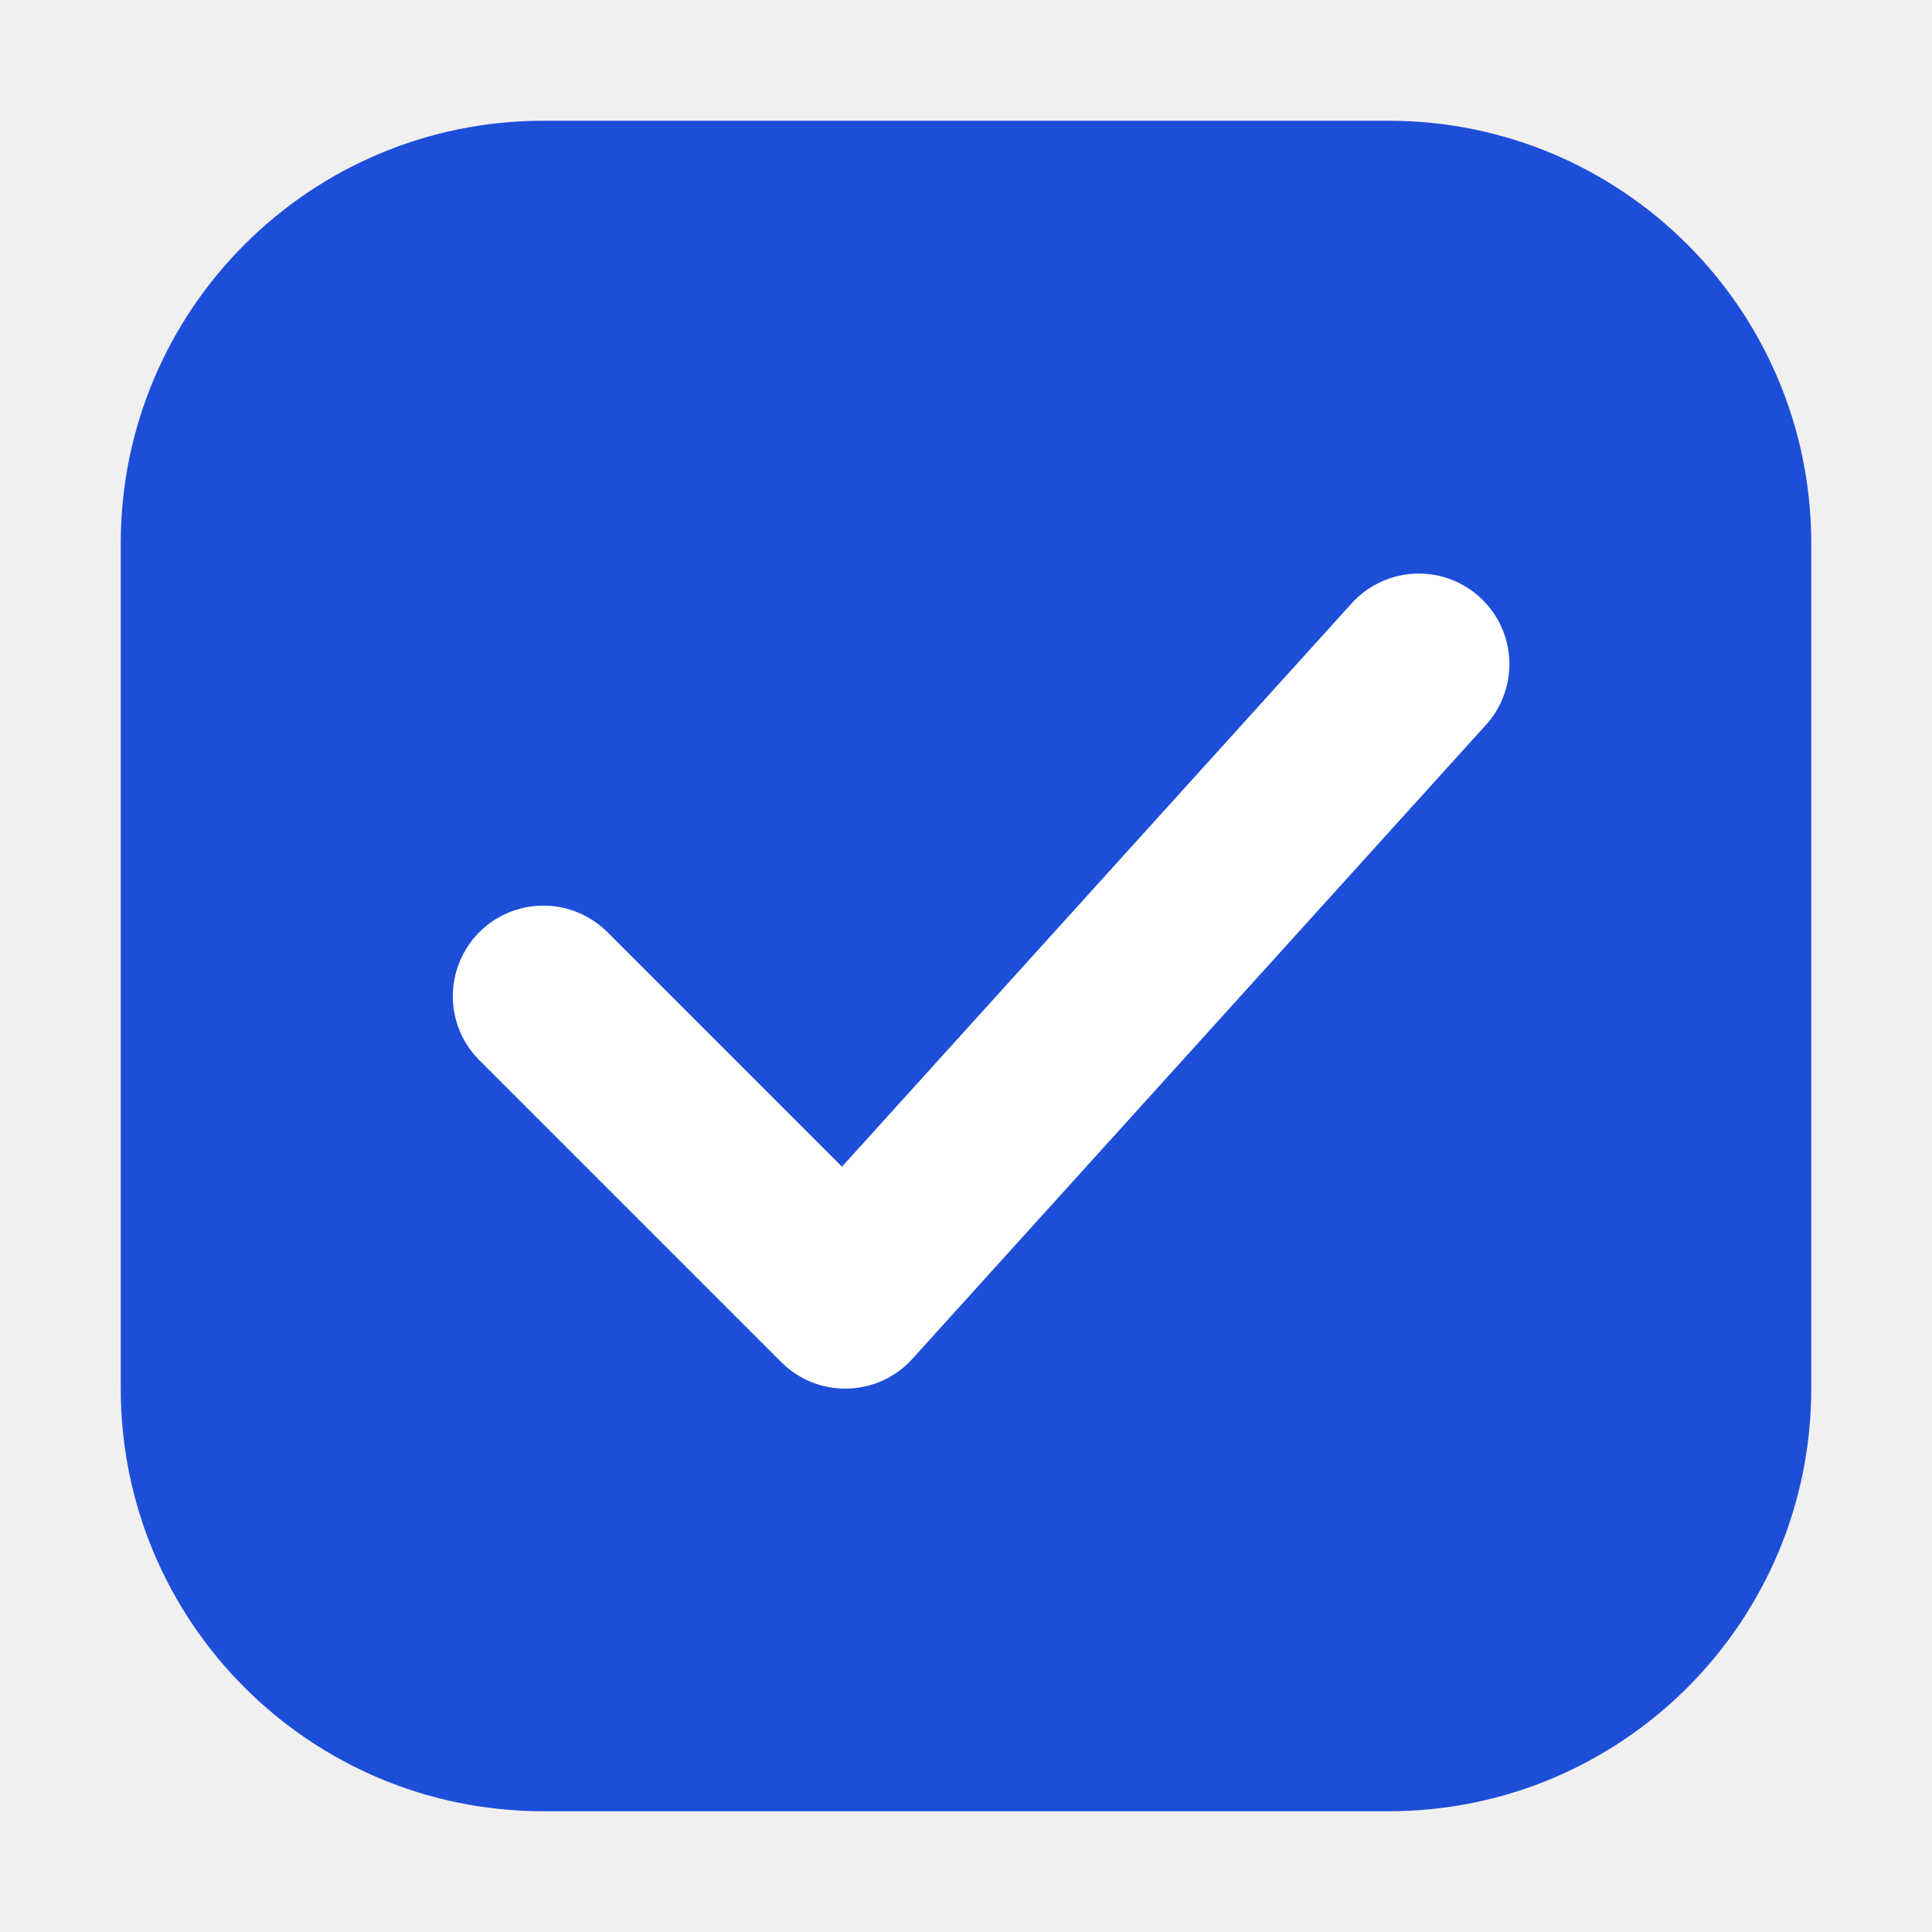
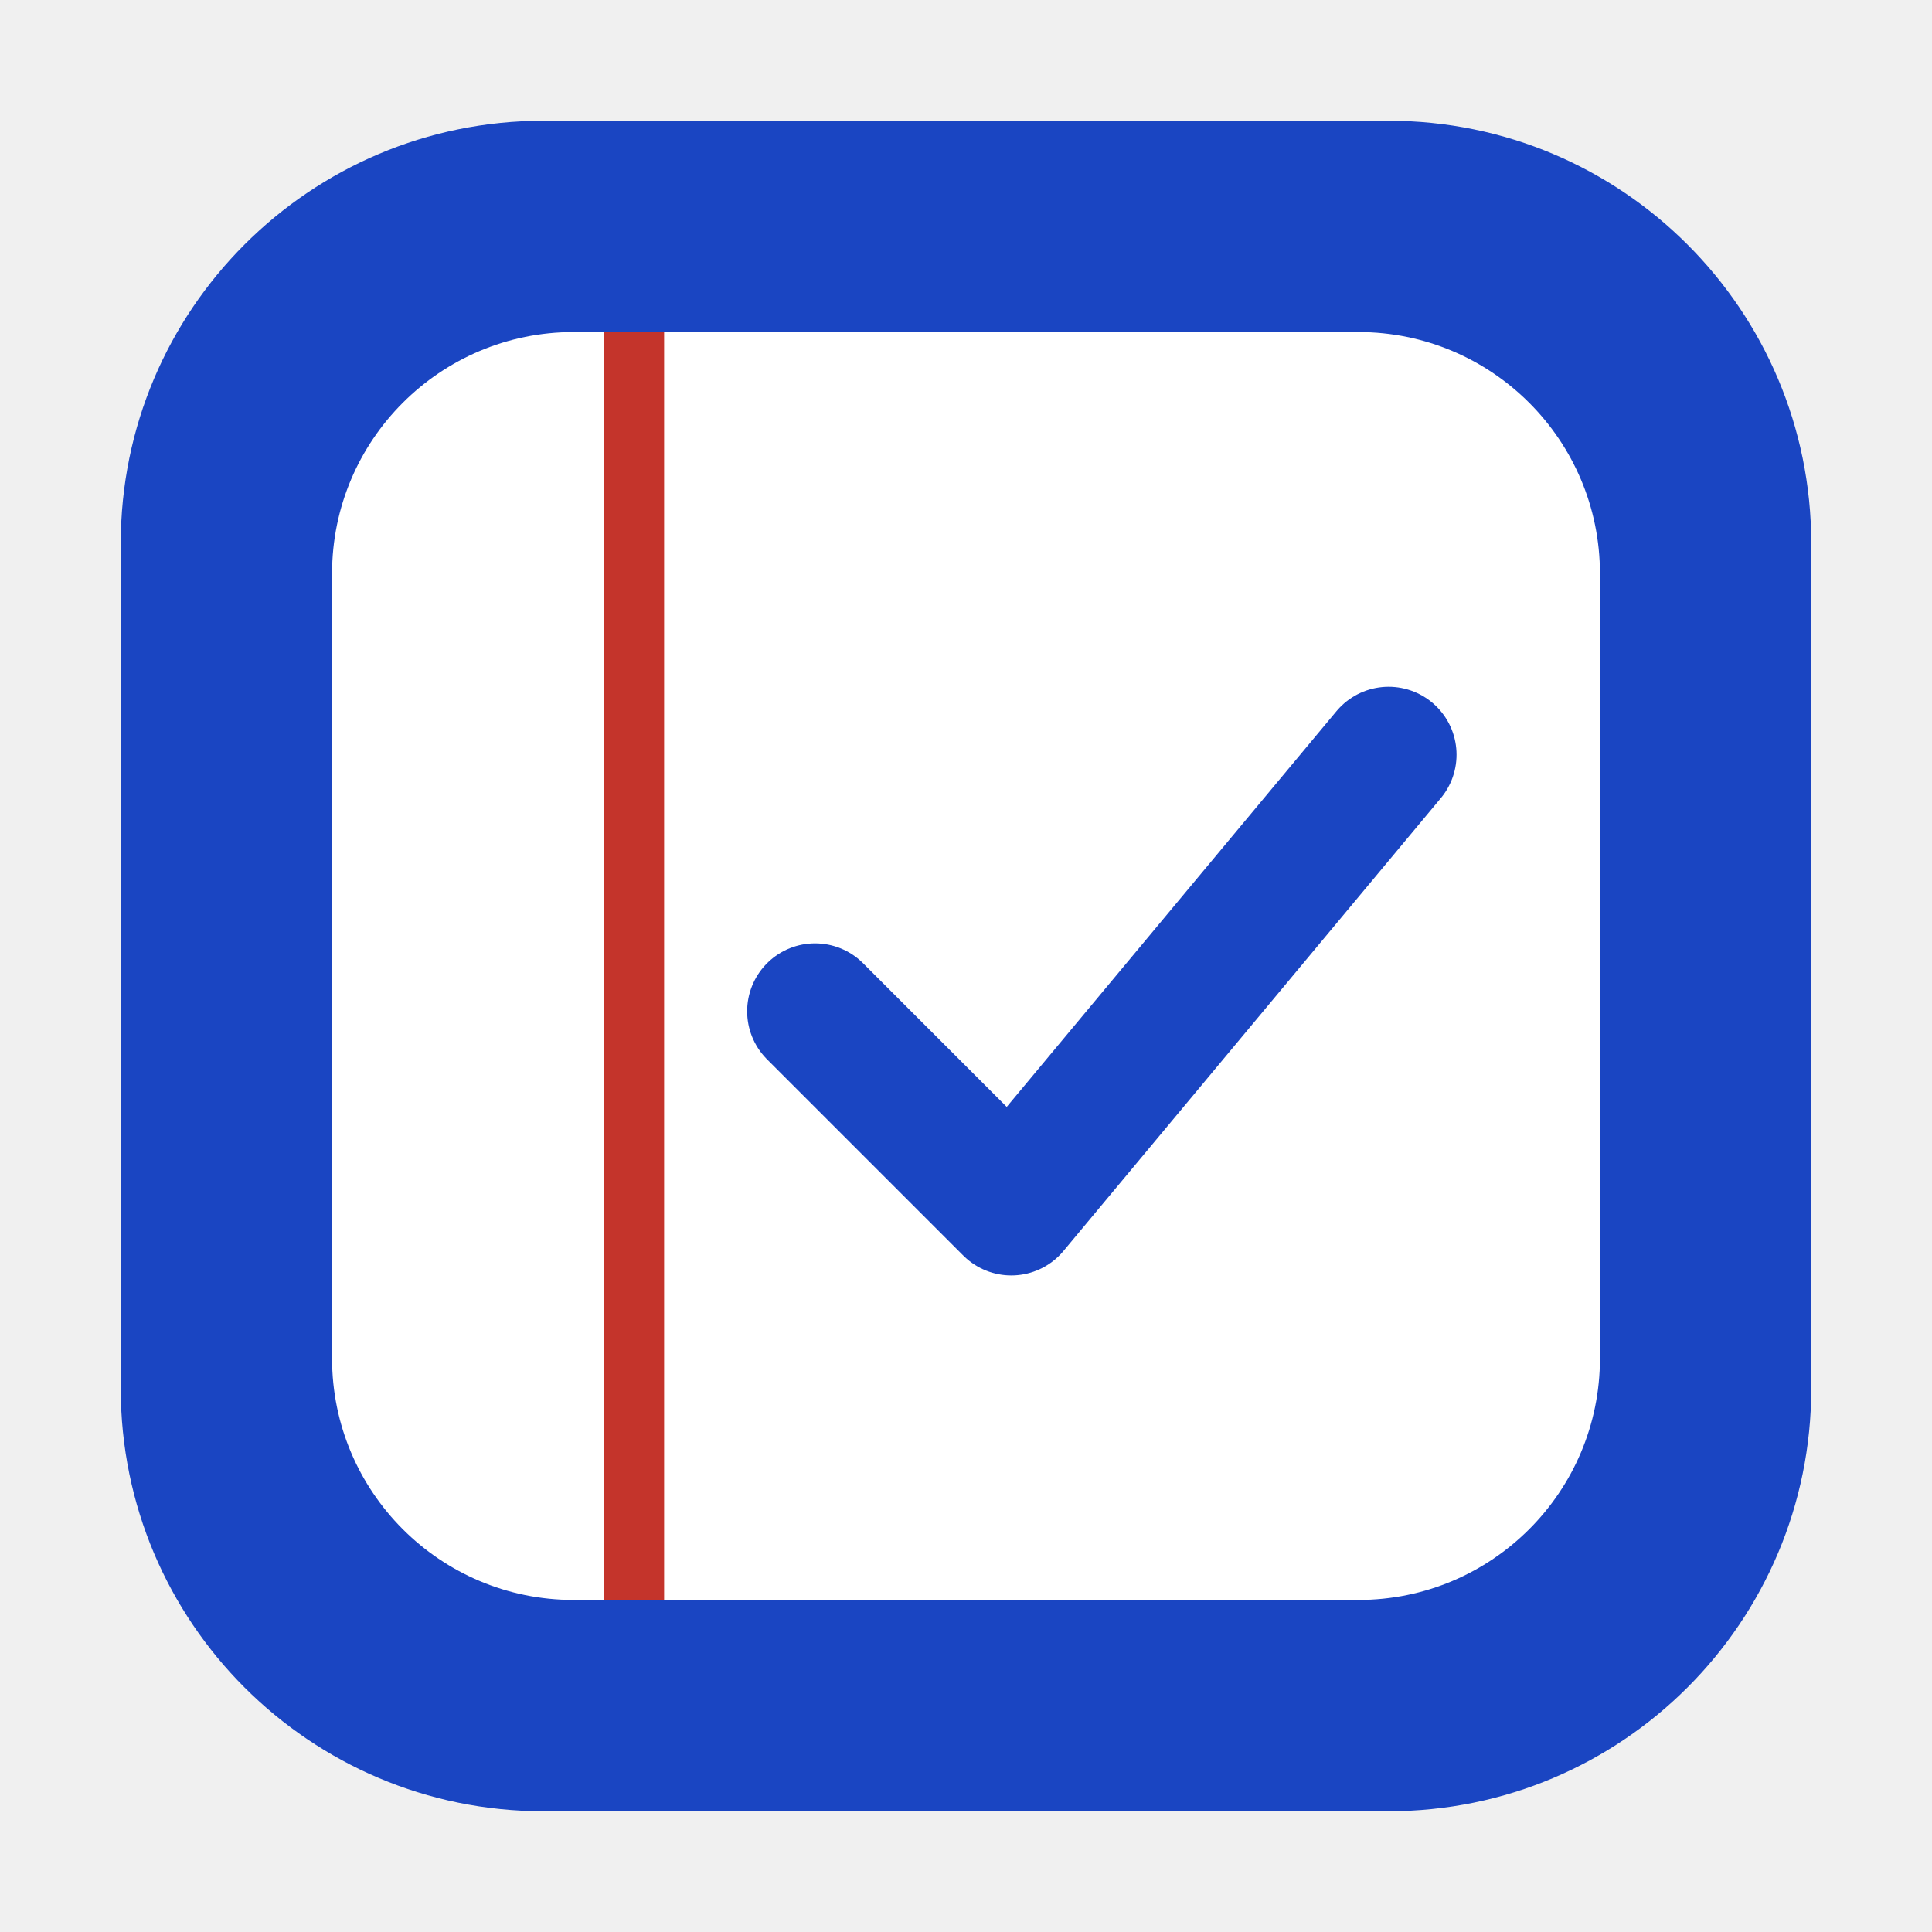
<svg xmlns="http://www.w3.org/2000/svg" viewBox="0 0 64 64" role="img" aria-label="Планировщик задач">
-   <rect x="4" y="4" width="56" height="56" rx="14" fill="#1d4ed8" />
-   <path d="M18 33 L28 43 L47 22" fill="none" stroke="#ffffff" stroke-width="6" stroke-linecap="round" stroke-linejoin="round" />
+   <rect x="4" y="4" width="56" height="56" rx="14" fill="#1a45c2" />
+   <rect x="11" y="11" width="42" height="42" rx="8" fill="#ffffff" />
+   <line x1="21" y1="11" x2="21" y2="53" stroke="#c4342b" stroke-width="2" />
+   <path d="M27 33.5 L33.5 40 L46 25" fill="none" stroke="#1a45c2" stroke-width="4.5" stroke-linecap="round" stroke-linejoin="round" />
</svg>
